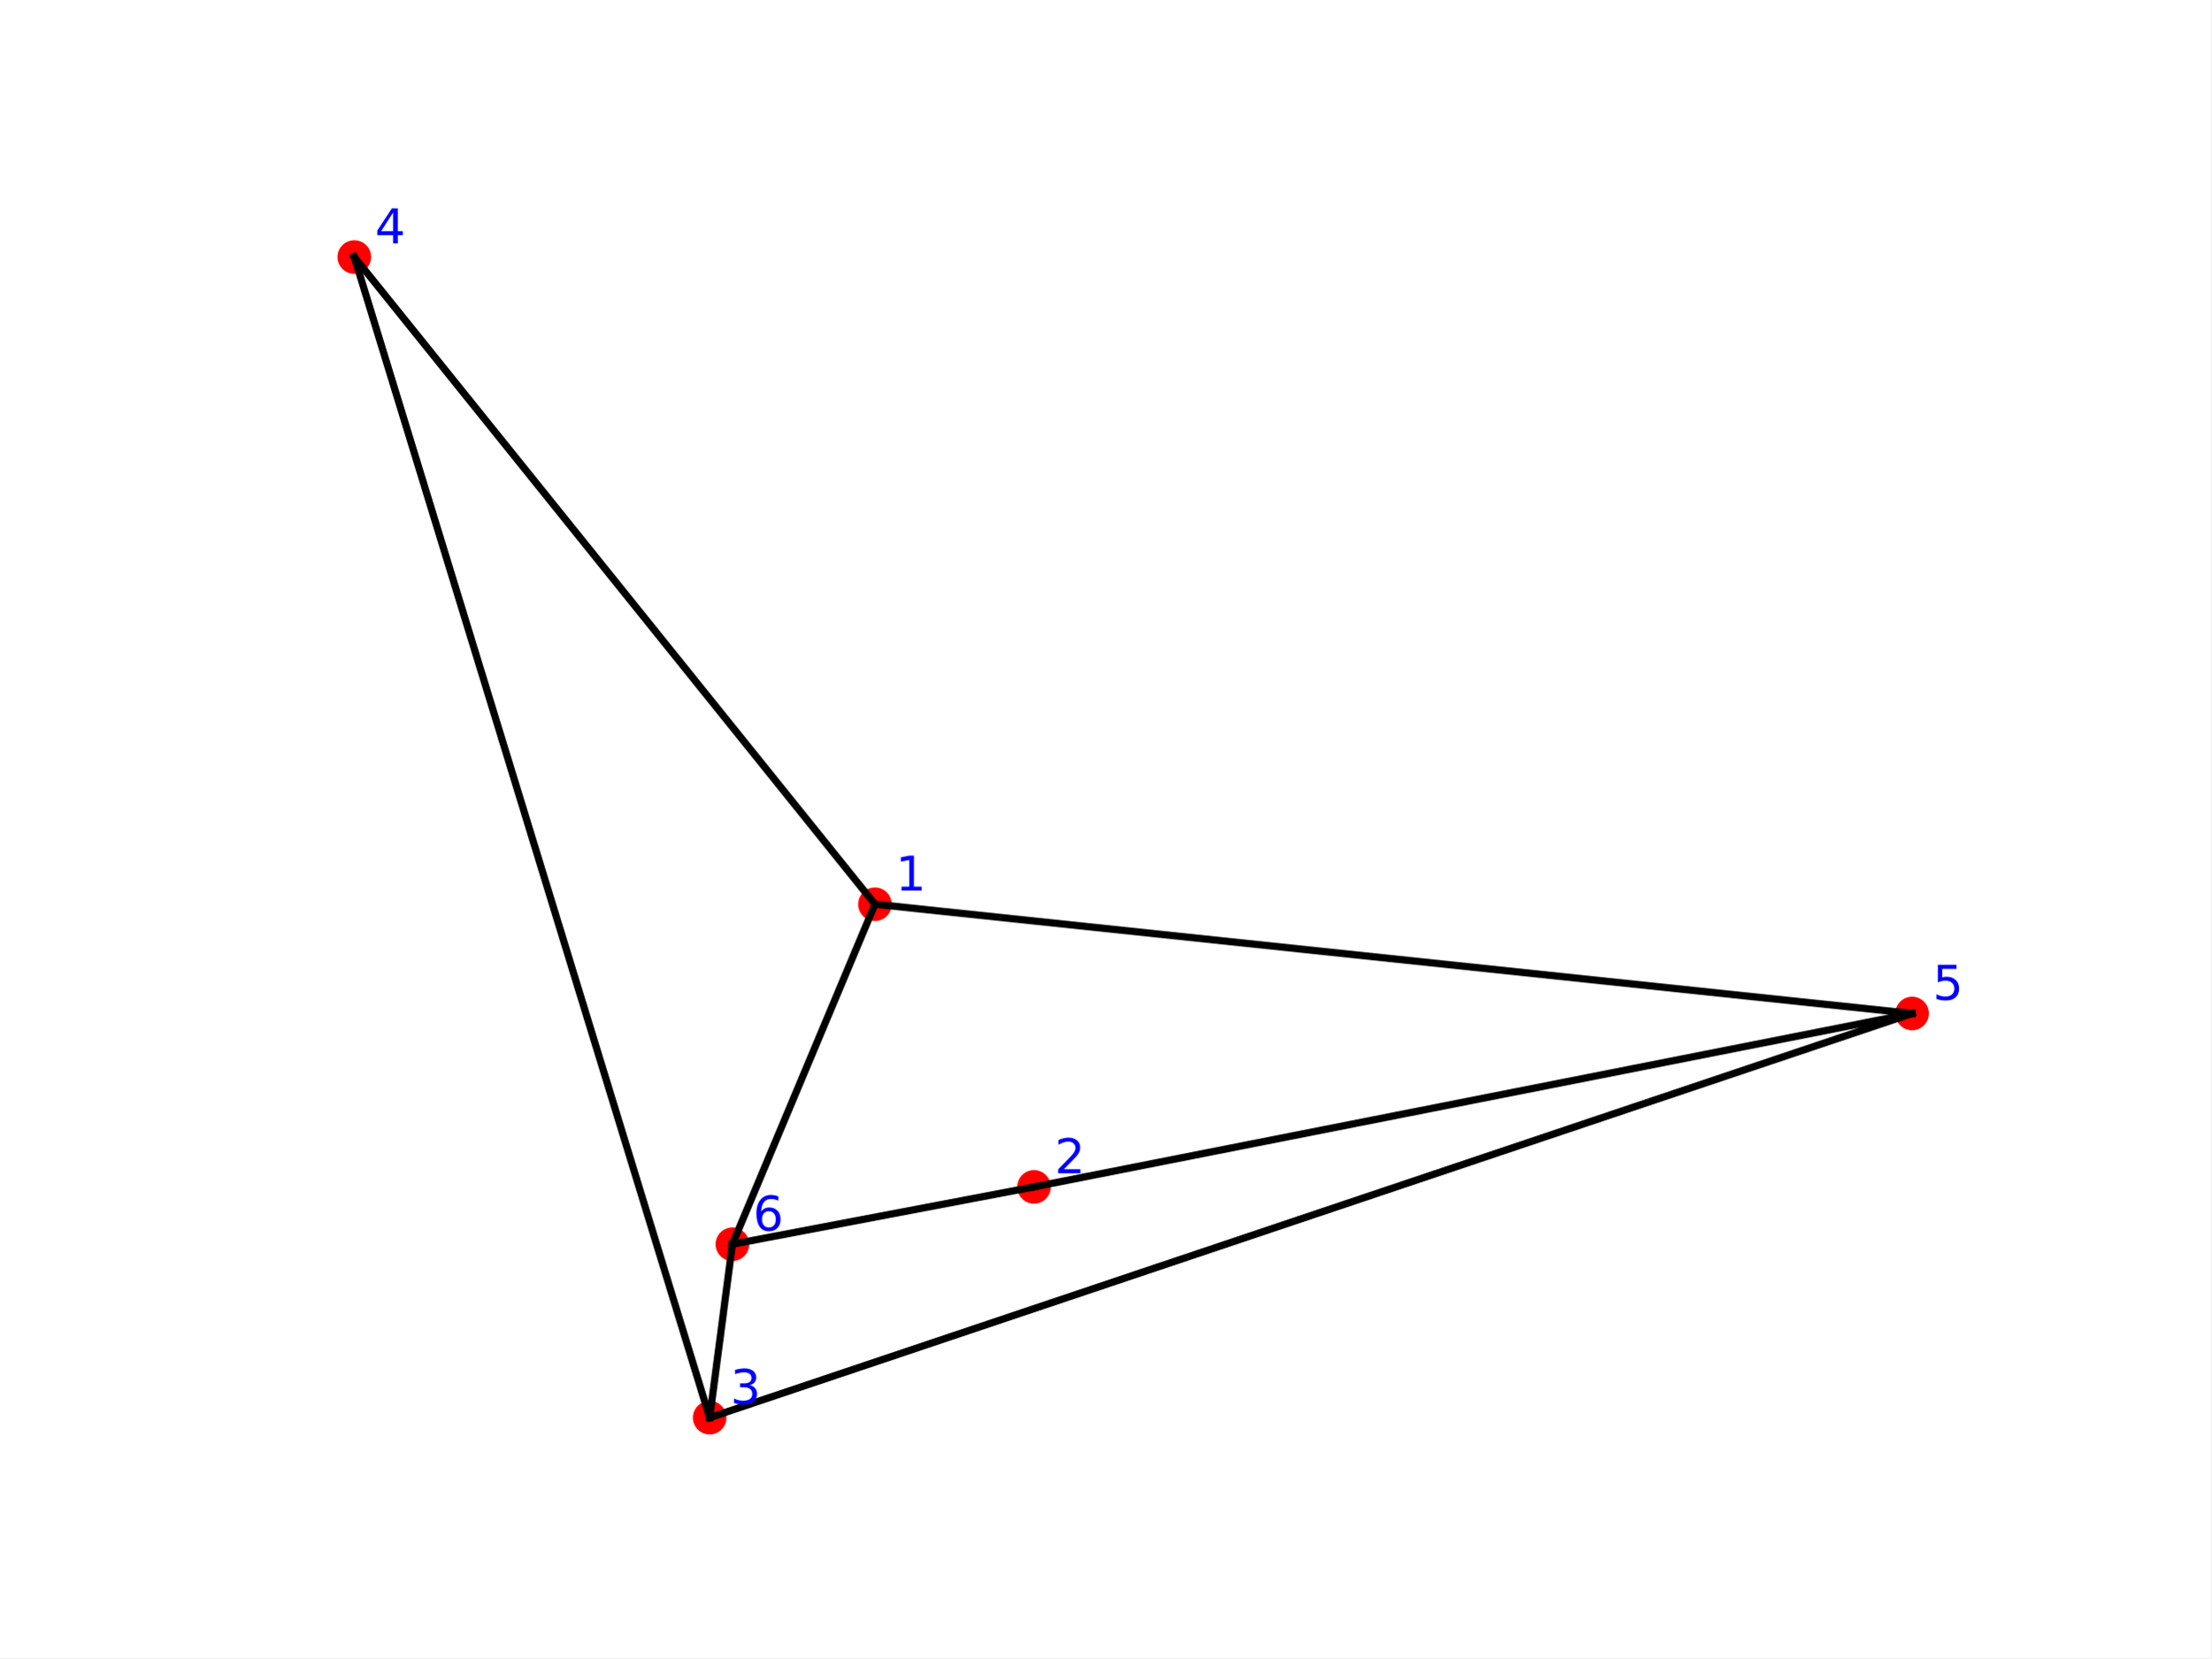
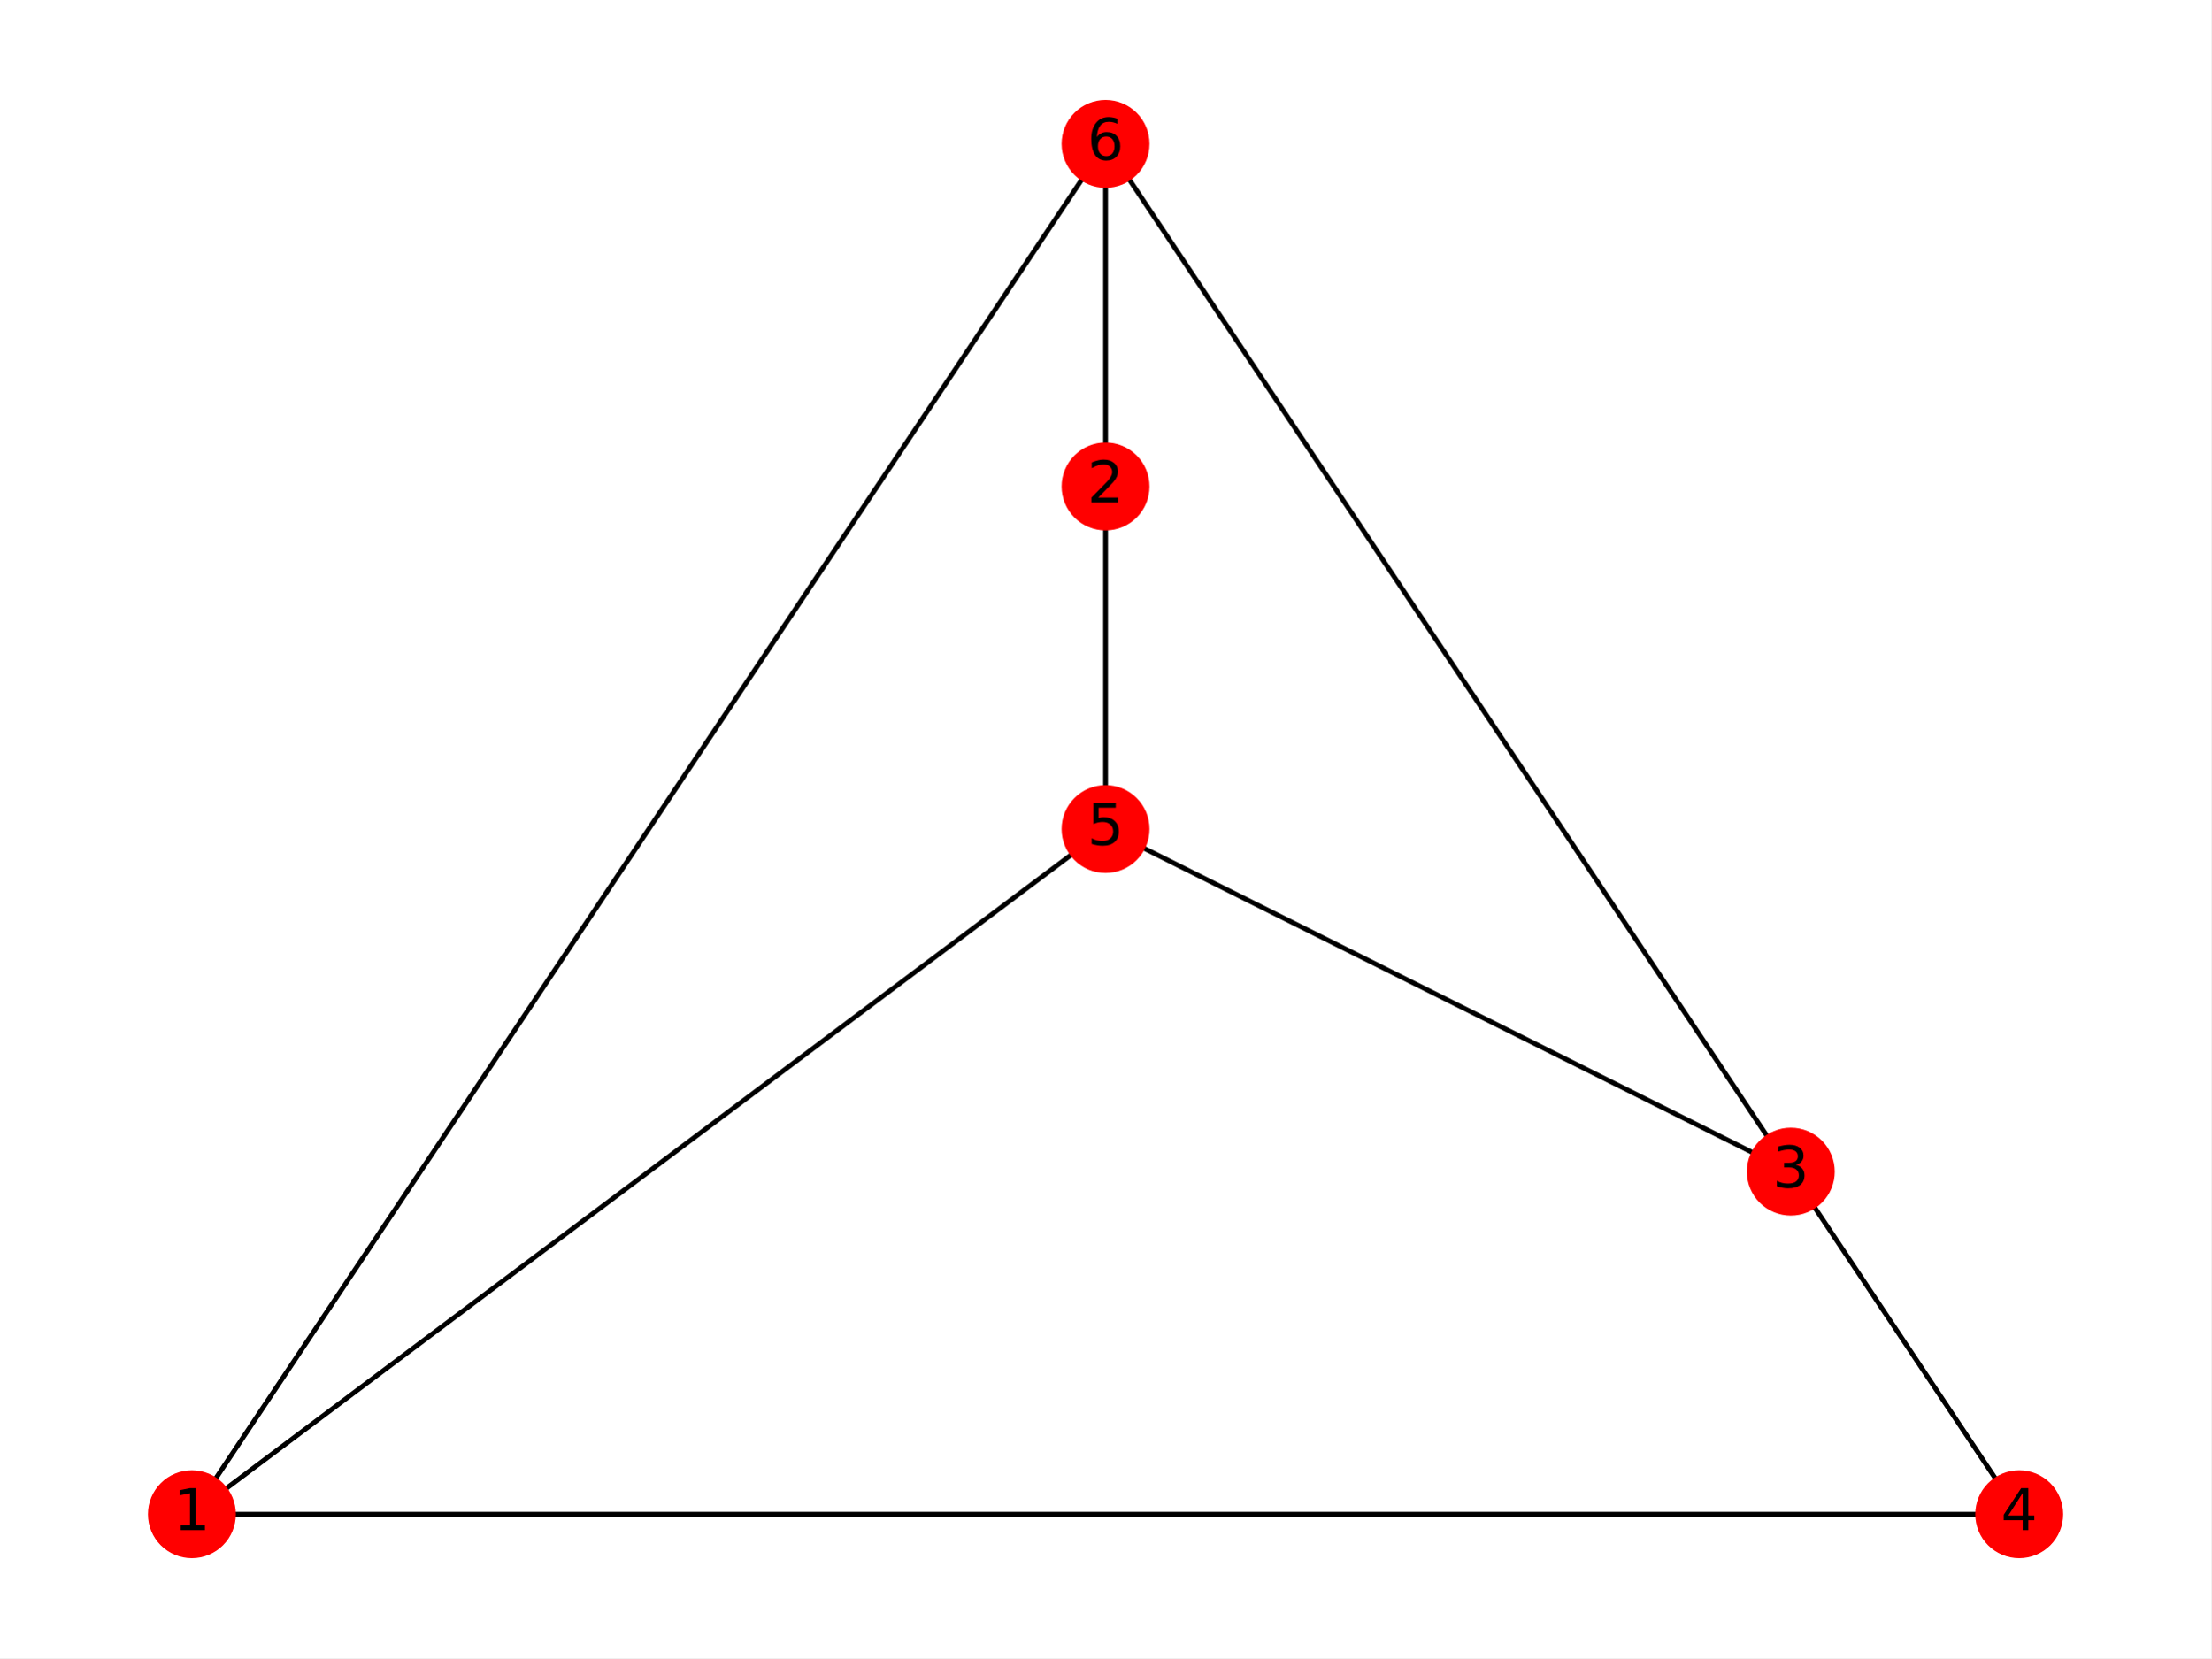
<svg xmlns="http://www.w3.org/2000/svg" xmlns:xlink="http://www.w3.org/1999/xlink" width="460.8pt" height="345.6pt" viewBox="0 0 460.8 345.6" version="1.1">
  <defs>
    <style type="text/css">*{stroke-linejoin: round; stroke-linecap: butt}</style>
  </defs>
  <g id="figure_1">
    <g id="patch_1">
      <path d="M 0 345.6  L 460.8 345.6  L 460.8 0  L 0 0  z " style="fill: #ffffff" />
    </g>
    <g id="axes_1">
+       <g id="LineCollection_1">
+         <path d="M 39.987 315.61  L 420.813 315.61  " clip-path="url(#pa3186e2bf6)" style="fill: none; stroke: #000000" />
+         <path d="M 39.987 315.61  L 230.4 172.8  " clip-path="url(#pa3186e2bf6)" style="fill: none; stroke: #000000" />
+         <path d="M 39.987 315.61  L 230.4 29.99  " clip-path="url(#pa3186e2bf6)" style="fill: none; stroke: #000000" />
+         <path d="M 230.4 101.395  L 230.4 172.8  " clip-path="url(#pa3186e2bf6)" style="fill: none; stroke: #000000" />
+         <path d="M 230.4 101.395  L 230.4 29.99  " clip-path="url(#pa3186e2bf6)" style="fill: none; stroke: #000000" />
+         <path d="M 373.21 244.205  L 420.813 315.61  " clip-path="url(#pa3186e2bf6)" style="fill: none; stroke: #000000" />
+         <path d="M 373.21 244.205  L 230.4 172.8  " clip-path="url(#pa3186e2bf6)" style="fill: none; stroke: #000000" />
+         <path d="M 373.21 244.205  L 230.4 29.99  " clip-path="url(#pa3186e2bf6)" style="fill: none; stroke: #000000" />
+       </g>
      <g id="PathCollection_1">
        <defs>
-           <path id="m96432f14cd" d="M 0 3  C 0.796 3 1.559 2.684 2.121 2.121  C 2.684 1.559 3 0.796 3 0  C 3 -0.796 2.684 -1.559 2.121 -2.121  C 1.559 -2.684 0.796 -3 0 -3  C -0.796 -3 -1.559 -2.684 -2.121 -2.121  C -2.684 -1.559 -3 -0.796 -3 0  C -3 0.796 -2.684 1.559 -2.121 2.121  C -1.559 2.684 -0.796 3 0 3  z " style="stroke: #ff0000" />
+           <path id="m169f7e1672" d="M 0 8.66  C 2.297 8.66 4.5 7.748 6.124 6.124  C 7.748 4.5 8.66 2.297 8.66 0  C 8.66 -2.297 7.748 -4.5 6.124 -6.124  C 4.5 -7.748 2.297 -8.66 0 -8.66  C -2.297 -8.66 -4.5 -7.748 -6.124 -6.124  C -7.748 -4.5 -8.66 -2.297 -8.66 0  C -8.66 2.297 -7.748 4.5 -6.124 6.124  C -4.5 7.748 -2.297 8.66 0 8.66  z " style="stroke: #ff0000" />
        </defs>
-         <g clip-path="url(#pab738093ae)">
-           <use xlink:href="#m96432f14cd" x="182.338" y="188.474" style="fill: #ff0000; stroke: #ff0000" />
-           <use xlink:href="#m96432f14cd" x="215.492" y="247.389" style="fill: #ff0000; stroke: #ff0000" />
-           <use xlink:href="#m96432f14cd" x="147.892" y="295.488" style="fill: #ff0000; stroke: #ff0000" />
-           <use xlink:href="#m96432f14cd" x="73.833" y="53.568" style="fill: #ff0000; stroke: #ff0000" />
-           <use xlink:href="#m96432f14cd" x="398.487" y="211.243" style="fill: #ff0000; stroke: #ff0000" />
-           <use xlink:href="#m96432f14cd" x="152.628" y="259.342" style="fill: #ff0000; stroke: #ff0000" />
+         <g clip-path="url(#pa3186e2bf6)">
+           <use xlink:href="#m169f7e1672" x="39.987" y="315.61" style="fill: #ff0000; stroke: #ff0000" />
+           <use xlink:href="#m169f7e1672" x="230.4" y="101.395" style="fill: #ff0000; stroke: #ff0000" />
+           <use xlink:href="#m169f7e1672" x="373.21" y="244.205" style="fill: #ff0000; stroke: #ff0000" />
+           <use xlink:href="#m169f7e1672" x="420.813" y="315.61" style="fill: #ff0000; stroke: #ff0000" />
+           <use xlink:href="#m169f7e1672" x="230.4" y="172.8" style="fill: #ff0000; stroke: #ff0000" />
+           <use xlink:href="#m169f7e1672" x="230.4" y="29.99" style="fill: #ff0000; stroke: #ff0000" />
        </g>
      </g>
-       <g id="line2d_1">
-         <path d="M 182.338 188.474  L 73.833 53.568  " clip-path="url(#pab738093ae)" style="fill: none; stroke: #000000; stroke-width: 1.5; stroke-linecap: square" />
-       </g>
-       <g id="line2d_2">
-         <path d="M 182.338 188.474  L 398.487 211.243  " clip-path="url(#pab738093ae)" style="fill: none; stroke: #000000; stroke-width: 1.5; stroke-linecap: square" />
-       </g>
-       <g id="line2d_3">
-         <path d="M 182.338 188.474  L 152.628 259.342  " clip-path="url(#pab738093ae)" style="fill: none; stroke: #000000; stroke-width: 1.5; stroke-linecap: square" />
-       </g>
-       <g id="line2d_4">
-         <path d="M 215.492 247.389  L 398.487 211.243  " clip-path="url(#pab738093ae)" style="fill: none; stroke: #000000; stroke-width: 1.5; stroke-linecap: square" />
-       </g>
-       <g id="line2d_5">
-         <path d="M 215.492 247.389  L 152.628 259.342  " clip-path="url(#pab738093ae)" style="fill: none; stroke: #000000; stroke-width: 1.5; stroke-linecap: square" />
-       </g>
-       <g id="line2d_6">
-         <path d="M 147.892 295.488  L 73.833 53.568  " clip-path="url(#pab738093ae)" style="fill: none; stroke: #000000; stroke-width: 1.5; stroke-linecap: square" />
-       </g>
-       <g id="line2d_7">
-         <path d="M 147.892 295.488  L 398.487 211.243  " clip-path="url(#pab738093ae)" style="fill: none; stroke: #000000; stroke-width: 1.5; stroke-linecap: square" />
-       </g>
-       <g id="line2d_8">
-         <path d="M 147.892 295.488  L 152.628 259.342  " clip-path="url(#pab738093ae)" style="fill: none; stroke: #000000; stroke-width: 1.5; stroke-linecap: square" />
-       </g>
      <g id="text_1">
-         <g style="fill: #0000ff" transform="translate(186.6437 185.6279) scale(0.1 -0.1)">
-           <defs>
-             <path id="DejaVuSans-31" d="M 794 531  L 1825 531  L 1825 4091  L 703 3866  L 703 4441  L 1819 4666  L 2450 4666  L 2450 531  L 3481 531  L 3481 0  L 794 0  L 794 531  z " transform="scale(0.015625)" />
-           </defs>
-           <use xlink:href="#DejaVuSans-31" />
+         <g clip-path="url(#pa3186e2bf6)">
+           <g transform="translate(36.16928 318.9212) scale(0.12 -0.12)">
+             <defs>
+               <path id="DejaVuSans-31" d="M 794 531  L 1825 531  L 1825 4091  L 703 3866  L 703 4441  L 1819 4666  L 2450 4666  L 2450 531  L 3481 531  L 3481 0  L 794 0  L 794 531  z " transform="scale(0.015625)" />
+             </defs>
+             <use xlink:href="#DejaVuSans-31" />
+           </g>
        </g>
      </g>
      <g id="text_2">
-         <g style="fill: #0000ff" transform="translate(219.7981 244.5425) scale(0.1 -0.1)">
-           <defs>
-             <path id="DejaVuSans-32" d="M 1228 531  L 3431 531  L 3431 0  L 469 0  L 469 531  Q 828 903 1448 1529  Q 2069 2156 2228 2338  Q 2531 2678 2651 2914  Q 2772 3150 2772 3378  Q 2772 3750 2511 3984  Q 2250 4219 1831 4219  Q 1534 4219 1204 4116  Q 875 4013 500 3803  L 500 4441  Q 881 4594 1212 4672  Q 1544 4750 1819 4750  Q 2544 4750 2975 4387  Q 3406 4025 3406 3419  Q 3406 3131 3298 2873  Q 3191 2616 2906 2266  Q 2828 2175 2409 1742  Q 1991 1309 1228 531  z " transform="scale(0.015625)" />
-           </defs>
-           <use xlink:href="#DejaVuSans-32" />
+         <g clip-path="url(#pa3186e2bf6)">
+           <g transform="translate(226.5825 104.7063) scale(0.12 -0.12)">
+             <defs>
+               <path id="DejaVuSans-32" d="M 1228 531  L 3431 531  L 3431 0  L 469 0  L 469 531  Q 828 903 1448 1529  Q 2069 2156 2228 2338  Q 2531 2678 2651 2914  Q 2772 3150 2772 3378  Q 2772 3750 2511 3984  Q 2250 4219 1831 4219  Q 1534 4219 1204 4116  Q 875 4013 500 3803  L 500 4441  Q 881 4594 1212 4672  Q 1544 4750 1819 4750  Q 2544 4750 2975 4387  Q 3406 4025 3406 3419  Q 3406 3131 3298 2873  Q 3191 2616 2906 2266  Q 2828 2175 2409 1742  Q 1991 1309 1228 531  z " transform="scale(0.015625)" />
+             </defs>
+             <use xlink:href="#DejaVuSans-32" />
+           </g>
        </g>
      </g>
      <g id="text_3">
-         <g style="fill: #0000ff" transform="translate(152.1976 292.6419) scale(0.1 -0.1)">
-           <defs>
-             <path id="DejaVuSans-33" d="M 2597 2516  Q 3050 2419 3304 2112  Q 3559 1806 3559 1356  Q 3559 666 3084 287  Q 2609 -91 1734 -91  Q 1441 -91 1130 -33  Q 819 25 488 141  L 488 750  Q 750 597 1062 519  Q 1375 441 1716 441  Q 2309 441 2620 675  Q 2931 909 2931 1356  Q 2931 1769 2642 2001  Q 2353 2234 1838 2234  L 1294 2234  L 1294 2753  L 1863 2753  Q 2328 2753 2575 2939  Q 2822 3125 2822 3475  Q 2822 3834 2567 4026  Q 2313 4219 1838 4219  Q 1578 4219 1281 4162  Q 984 4106 628 3988  L 628 4550  Q 988 4650 1302 4700  Q 1616 4750 1894 4750  Q 2613 4750 3031 4423  Q 3450 4097 3450 3541  Q 3450 3153 3228 2886  Q 3006 2619 2597 2516  z " transform="scale(0.015625)" />
-           </defs>
-           <use xlink:href="#DejaVuSans-33" />
+         <g clip-path="url(#pa3186e2bf6)">
+           <g transform="translate(369.3924 247.5162) scale(0.12 -0.12)">
+             <defs>
+               <path id="DejaVuSans-33" d="M 2597 2516  Q 3050 2419 3304 2112  Q 3559 1806 3559 1356  Q 3559 666 3084 287  Q 2609 -91 1734 -91  Q 1441 -91 1130 -33  Q 819 25 488 141  L 488 750  Q 750 597 1062 519  Q 1375 441 1716 441  Q 2309 441 2620 675  Q 2931 909 2931 1356  Q 2931 1769 2642 2001  Q 2353 2234 1838 2234  L 1294 2234  L 1294 2753  L 1863 2753  Q 2328 2753 2575 2939  Q 2822 3125 2822 3475  Q 2822 3834 2567 4026  Q 2313 4219 1838 4219  Q 1578 4219 1281 4162  Q 984 4106 628 3988  L 628 4550  Q 988 4650 1302 4700  Q 1616 4750 1894 4750  Q 2613 4750 3031 4423  Q 3450 4097 3450 3541  Q 3450 3153 3228 2886  Q 3006 2619 2597 2516  z " transform="scale(0.015625)" />
+             </defs>
+             <use xlink:href="#DejaVuSans-33" />
+           </g>
        </g>
      </g>
      <g id="text_4">
-         <g style="fill: #0000ff" transform="translate(78.13849 50.72188) scale(0.1 -0.1)">
-           <defs>
-             <path id="DejaVuSans-34" d="M 2419 4116  L 825 1625  L 2419 1625  L 2419 4116  z M 2253 4666  L 3047 4666  L 3047 1625  L 3713 1625  L 3713 1100  L 3047 1100  L 3047 0  L 2419 0  L 2419 1100  L 313 1100  L 313 1709  L 2253 4666  z " transform="scale(0.015625)" />
-           </defs>
-           <use xlink:href="#DejaVuSans-34" />
+         <g clip-path="url(#pa3186e2bf6)">
+           <g transform="translate(416.9957 318.9212) scale(0.12 -0.12)">
+             <defs>
+               <path id="DejaVuSans-34" d="M 2419 4116  L 825 1625  L 2419 1625  L 2419 4116  z M 2253 4666  L 3047 4666  L 3047 1625  L 3713 1625  L 3713 1100  L 3047 1100  L 3047 0  L 2419 0  L 2419 1100  L 313 1100  L 313 1709  L 2253 4666  z " transform="scale(0.015625)" />
+             </defs>
+             <use xlink:href="#DejaVuSans-34" />
+           </g>
        </g>
      </g>
      <g id="text_5">
-         <g style="fill: #0000ff" transform="translate(402.793 208.3968) scale(0.1 -0.1)">
-           <defs>
-             <path id="DejaVuSans-35" d="M 691 4666  L 3169 4666  L 3169 4134  L 1269 4134  L 1269 2991  Q 1406 3038 1543 3061  Q 1681 3084 1819 3084  Q 2600 3084 3056 2656  Q 3513 2228 3513 1497  Q 3513 744 3044 326  Q 2575 -91 1722 -91  Q 1428 -91 1123 -41  Q 819 9 494 109  L 494 744  Q 775 591 1075 516  Q 1375 441 1709 441  Q 2250 441 2565 725  Q 2881 1009 2881 1497  Q 2881 1984 2565 2268  Q 2250 2553 1709 2553  Q 1456 2553 1204 2497  Q 953 2441 691 2322  L 691 4666  z " transform="scale(0.015625)" />
-           </defs>
-           <use xlink:href="#DejaVuSans-35" />
+         <g clip-path="url(#pa3186e2bf6)">
+           <g transform="translate(226.5825 176.1113) scale(0.12 -0.12)">
+             <defs>
+               <path id="DejaVuSans-35" d="M 691 4666  L 3169 4666  L 3169 4134  L 1269 4134  L 1269 2991  Q 1406 3038 1543 3061  Q 1681 3084 1819 3084  Q 2600 3084 3056 2656  Q 3513 2228 3513 1497  Q 3513 744 3044 326  Q 2575 -91 1722 -91  Q 1428 -91 1123 -41  Q 819 9 494 109  L 494 744  Q 775 591 1075 516  Q 1375 441 1709 441  Q 2250 441 2565 725  Q 2881 1009 2881 1497  Q 2881 1984 2565 2268  Q 2250 2553 1709 2553  Q 1456 2553 1204 2497  Q 953 2441 691 2322  L 691 4666  z " transform="scale(0.015625)" />
+             </defs>
+             <use xlink:href="#DejaVuSans-35" />
+           </g>
        </g>
      </g>
      <g id="text_6">
-         <g style="fill: #0000ff" transform="translate(156.934 256.4962) scale(0.1 -0.1)">
-           <defs>
-             <path id="DejaVuSans-36" d="M 2113 2584  Q 1688 2584 1439 2293  Q 1191 2003 1191 1497  Q 1191 994 1439 701  Q 1688 409 2113 409  Q 2538 409 2786 701  Q 3034 994 3034 1497  Q 3034 2003 2786 2293  Q 2538 2584 2113 2584  z M 3366 4563  L 3366 3988  Q 3128 4100 2886 4159  Q 2644 4219 2406 4219  Q 1781 4219 1451 3797  Q 1122 3375 1075 2522  Q 1259 2794 1537 2939  Q 1816 3084 2150 3084  Q 2853 3084 3261 2657  Q 3669 2231 3669 1497  Q 3669 778 3244 343  Q 2819 -91 2113 -91  Q 1303 -91 875 529  Q 447 1150 447 2328  Q 447 3434 972 4092  Q 1497 4750 2381 4750  Q 2619 4750 2861 4703  Q 3103 4656 3366 4563  z " transform="scale(0.015625)" />
-           </defs>
-           <use xlink:href="#DejaVuSans-36" />
+         <g clip-path="url(#pa3186e2bf6)">
+           <g transform="translate(226.5825 33.30133) scale(0.12 -0.12)">
+             <defs>
+               <path id="DejaVuSans-36" d="M 2113 2584  Q 1688 2584 1439 2293  Q 1191 2003 1191 1497  Q 1191 994 1439 701  Q 1688 409 2113 409  Q 2538 409 2786 701  Q 3034 994 3034 1497  Q 3034 2003 2786 2293  Q 2538 2584 2113 2584  z M 3366 4563  L 3366 3988  Q 3128 4100 2886 4159  Q 2644 4219 2406 4219  Q 1781 4219 1451 3797  Q 1122 3375 1075 2522  Q 1259 2794 1537 2939  Q 1816 3084 2150 3084  Q 2853 3084 3261 2657  Q 3669 2231 3669 1497  Q 3669 778 3244 343  Q 2819 -91 2113 -91  Q 1303 -91 875 529  Q 447 1150 447 2328  Q 447 3434 972 4092  Q 1497 4750 2381 4750  Q 2619 4750 2861 4703  Q 3103 4656 3366 4563  z " transform="scale(0.015625)" />
+             </defs>
+             <use xlink:href="#DejaVuSans-36" />
+           </g>
        </g>
      </g>
    </g>
  </g>
  <defs>
-     <clipPath id="pab738093ae">
-       <rect x="57.6" y="41.472" width="357.12" height="266.112" />
+     <clipPath id="pa3186e2bf6">
+       <rect x="0" y="0" width="460.8" height="345.6" />
    </clipPath>
  </defs>
</svg>
